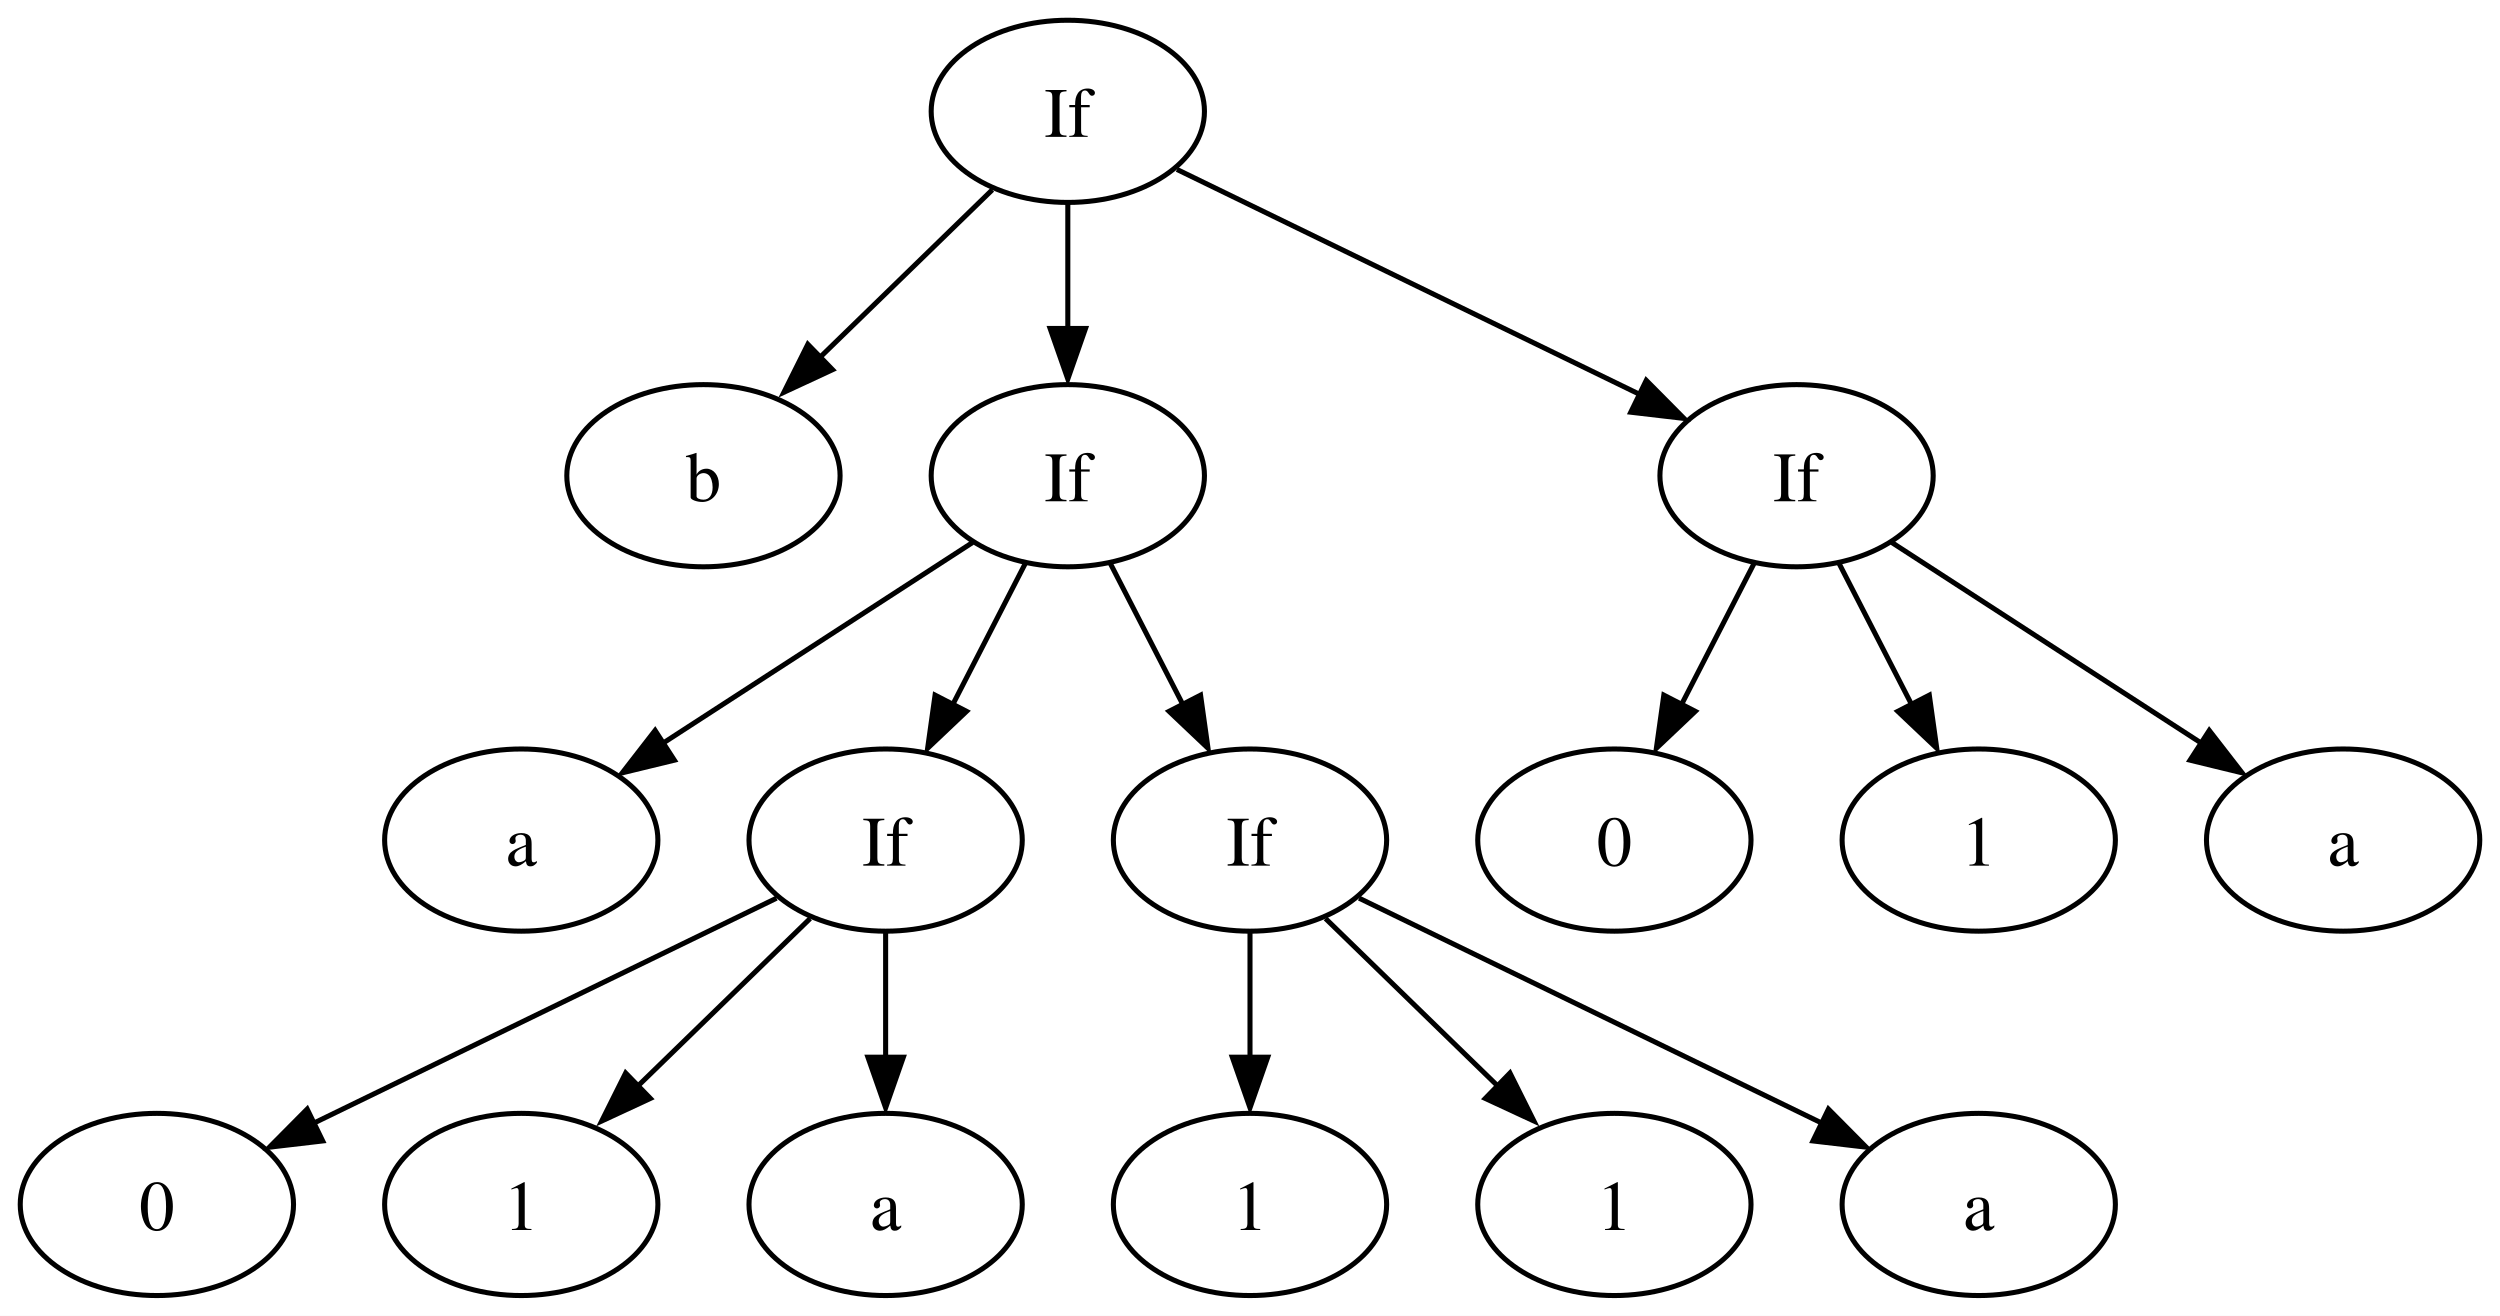
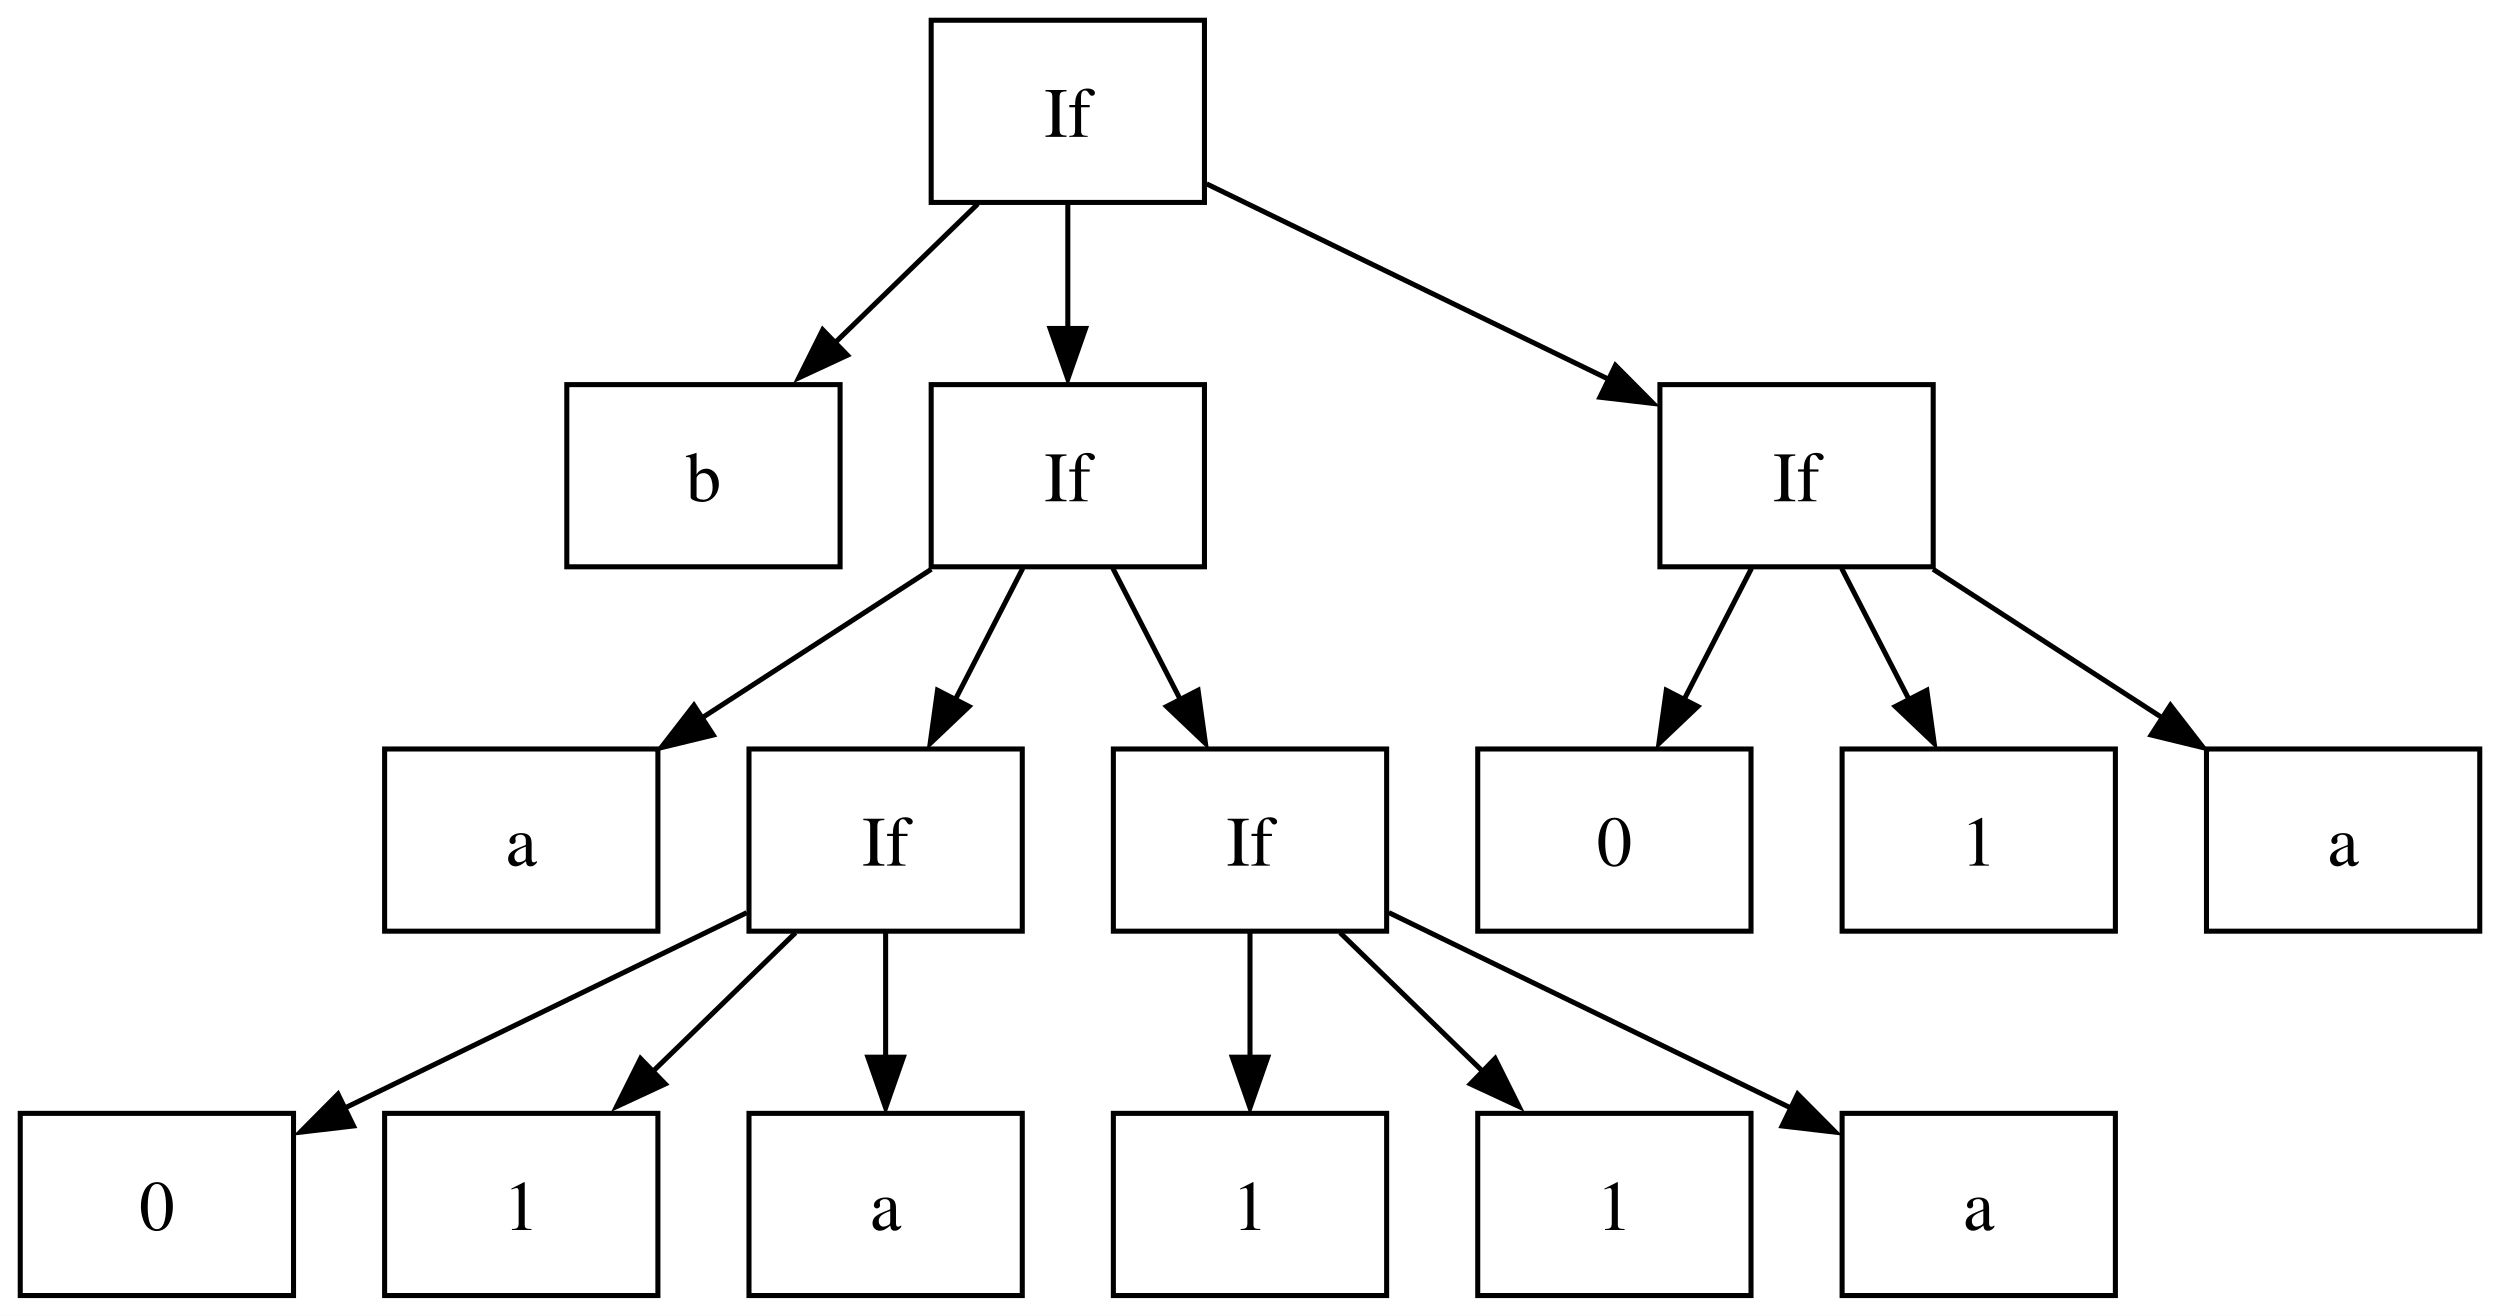
<svg xmlns="http://www.w3.org/2000/svg" width="494pt" height="260pt" viewBox="0.00 0.00 494.00 260.00">
  <g id="graph0" class="graph" transform="scale(1 1) rotate(0) translate(4 256)">
    <polygon fill="white" stroke="none" points="-4,4 -4,-256 490,-256 490,4 -4,4" />
    <g id="node1" class="node">
-       <ellipse fill="none" stroke="black" cx="207" cy="-234" rx="27" ry="18" />
+       <polygon fill="none" stroke="black" points="234,-252 180,-252 180,-216 234,-216 234,-252" />
      <text text-anchor="middle" x="207" y="-228.95" font-family="Times,serif" font-size="14.00">If</text>
    </g>
    <g id="node2" class="node">
-       <ellipse fill="none" stroke="black" cx="135" cy="-162" rx="27" ry="18" />
+       <polygon fill="none" stroke="black" points="162,-180 108,-180 108,-144 162,-144 162,-180" />
      <text text-anchor="middle" x="135" y="-156.95" font-family="Times,serif" font-size="14.00">b</text>
    </g>
    <g id="edge1" class="edge">
-       <path fill="none" stroke="black" d="M192.08,-218.5C182.14,-208.83 168.88,-195.94 157.65,-185.02" />
-       <polygon fill="black" stroke="black" points="160.51,-182.95 150.9,-178.49 155.63,-187.97 160.51,-182.95" />
+       <path fill="none" stroke="black" d="M189.2,-215.7C180.55,-207.28 169.99,-197.02 160.5,-187.79" />
+       <polygon fill="black" stroke="black" points="163.45,-185.81 153.84,-181.35 158.57,-190.83 163.45,-185.81" />
    </g>
    <g id="node3" class="node">
-       <ellipse fill="none" stroke="black" cx="207" cy="-162" rx="27" ry="18" />
+       <polygon fill="none" stroke="black" points="234,-180 180,-180 180,-144 234,-144 234,-180" />
      <text text-anchor="middle" x="207" y="-156.95" font-family="Times,serif" font-size="14.00">If</text>
    </g>
    <g id="edge2" class="edge">
      <path fill="none" stroke="black" d="M207,-215.7C207,-208.24 207,-199.32 207,-190.97" />
      <polygon fill="black" stroke="black" points="210.5,-191.1 207,-181.1 203.5,-191.1 210.5,-191.1" />
    </g>
    <g id="node13" class="node">
-       <ellipse fill="none" stroke="black" cx="351" cy="-162" rx="27" ry="18" />
+       <polygon fill="none" stroke="black" points="378,-180 324,-180 324,-144 378,-144 378,-180" />
      <text text-anchor="middle" x="351" y="-156.95" font-family="Times,serif" font-size="14.00">If</text>
    </g>
    <g id="edge12" class="edge">
-       <path fill="none" stroke="black" d="M228.56,-222.52C252.88,-210.7 292.62,-191.38 320.2,-177.97" />
-       <polygon fill="black" stroke="black" points="321.3,-180.84 328.76,-173.32 318.24,-174.55 321.3,-180.84" />
+       <path fill="none" stroke="black" d="M234.42,-219.67C256.94,-208.72 289.06,-193.11 313.88,-181.05" />
+       <polygon fill="black" stroke="black" points="315.21,-183.8 322.68,-176.28 312.15,-177.51 315.21,-183.8" />
    </g>
    <g id="node4" class="node">
-       <ellipse fill="none" stroke="black" cx="99" cy="-90" rx="27" ry="18" />
+       <polygon fill="none" stroke="black" points="126,-108 72,-108 72,-72 126,-72 126,-108" />
      <text text-anchor="middle" x="99" y="-84.95" font-family="Times,serif" font-size="14.00">a</text>
    </g>
    <g id="edge3" class="edge">
-       <path fill="none" stroke="black" d="M188.19,-148.81C171.33,-137.88 146.38,-121.71 127.15,-109.24" />
-       <polygon fill="black" stroke="black" points="129.25,-105.79 118.96,-103.29 125.45,-111.66 129.25,-105.79" />
+       <path fill="none" stroke="black" d="M180.03,-143.52C166.26,-134.6 149.34,-123.63 134.53,-114.03" />
+       <polygon fill="black" stroke="black" points="136.93,-110.76 126.63,-108.26 133.12,-116.64 136.93,-110.76" />
    </g>
    <g id="node5" class="node">
-       <ellipse fill="none" stroke="black" cx="171" cy="-90" rx="27" ry="18" />
+       <polygon fill="none" stroke="black" points="198,-108 144,-108 144,-72 198,-72 198,-108" />
      <text text-anchor="middle" x="171" y="-84.95" font-family="Times,serif" font-size="14.00">If</text>
    </g>
    <g id="edge4" class="edge">
-       <path fill="none" stroke="black" d="M198.65,-144.76C194.38,-136.46 189.08,-126.15 184.27,-116.79" />
-       <polygon fill="black" stroke="black" points="186.99,-115.44 179.3,-108.15 180.77,-118.64 186.99,-115.44" />
+       <path fill="none" stroke="black" d="M198.1,-143.7C194.09,-135.9 189.26,-126.51 184.8,-117.83" />
+       <polygon fill="black" stroke="black" points="187.48,-116.4 179.8,-109.1 181.26,-119.6 187.48,-116.4" />
    </g>
    <g id="node9" class="node">
-       <ellipse fill="none" stroke="black" cx="243" cy="-90" rx="27" ry="18" />
+       <polygon fill="none" stroke="black" points="270,-108 216,-108 216,-72 270,-72 270,-108" />
      <text text-anchor="middle" x="243" y="-84.95" font-family="Times,serif" font-size="14.00">If</text>
    </g>
    <g id="edge8" class="edge">
-       <path fill="none" stroke="black" d="M215.35,-144.76C219.62,-136.46 224.92,-126.15 229.73,-116.79" />
-       <polygon fill="black" stroke="black" points="233.23,-118.64 234.7,-108.15 227.01,-115.44 233.23,-118.64" />
+       <path fill="none" stroke="black" d="M215.9,-143.7C219.91,-135.9 224.74,-126.51 229.2,-117.83" />
+       <polygon fill="black" stroke="black" points="232.74,-119.6 234.2,-109.1 226.52,-116.4 232.74,-119.6" />
    </g>
    <g id="node6" class="node">
-       <ellipse fill="none" stroke="black" cx="27" cy="-18" rx="27" ry="18" />
+       <polygon fill="none" stroke="black" points="54,-36 0,-36 0,0 54,0 54,-36" />
      <text text-anchor="middle" x="27" y="-12.95" font-family="Times,serif" font-size="14.00">0</text>
    </g>
    <g id="edge5" class="edge">
-       <path fill="none" stroke="black" d="M149.44,-78.52C125.12,-66.7 85.38,-47.38 57.8,-33.97" />
-       <polygon fill="black" stroke="black" points="59.76,-30.55 49.24,-29.32 56.7,-36.84 59.76,-30.55" />
+       <path fill="none" stroke="black" d="M143.58,-75.67C121.06,-64.72 88.94,-49.11 64.12,-37.05" />
+       <polygon fill="black" stroke="black" points="65.85,-33.51 55.32,-32.28 62.79,-39.8 65.85,-33.51" />
    </g>
    <g id="node7" class="node">
-       <ellipse fill="none" stroke="black" cx="99" cy="-18" rx="27" ry="18" />
+       <polygon fill="none" stroke="black" points="126,-36 72,-36 72,0 126,0 126,-36" />
      <text text-anchor="middle" x="99" y="-12.95" font-family="Times,serif" font-size="14.00">1</text>
    </g>
    <g id="edge6" class="edge">
-       <path fill="none" stroke="black" d="M156.08,-74.5C146.14,-64.83 132.88,-51.94 121.65,-41.02" />
-       <polygon fill="black" stroke="black" points="124.51,-38.95 114.9,-34.49 119.63,-43.97 124.51,-38.95" />
+       <path fill="none" stroke="black" d="M153.2,-71.7C144.55,-63.28 133.99,-53.02 124.5,-43.79" />
+       <polygon fill="black" stroke="black" points="127.45,-41.81 117.84,-37.35 122.57,-46.83 127.45,-41.81" />
    </g>
    <g id="node8" class="node">
-       <ellipse fill="none" stroke="black" cx="171" cy="-18" rx="27" ry="18" />
+       <polygon fill="none" stroke="black" points="198,-36 144,-36 144,0 198,0 198,-36" />
      <text text-anchor="middle" x="171" y="-12.95" font-family="Times,serif" font-size="14.00">a</text>
    </g>
    <g id="edge7" class="edge">
      <path fill="none" stroke="black" d="M171,-71.7C171,-64.24 171,-55.32 171,-46.97" />
      <polygon fill="black" stroke="black" points="174.5,-47.1 171,-37.1 167.5,-47.1 174.5,-47.1" />
    </g>
    <g id="node10" class="node">
-       <ellipse fill="none" stroke="black" cx="243" cy="-18" rx="27" ry="18" />
+       <polygon fill="none" stroke="black" points="270,-36 216,-36 216,0 270,0 270,-36" />
      <text text-anchor="middle" x="243" y="-12.95" font-family="Times,serif" font-size="14.00">1</text>
    </g>
    <g id="edge9" class="edge">
      <path fill="none" stroke="black" d="M243,-71.7C243,-64.24 243,-55.32 243,-46.97" />
      <polygon fill="black" stroke="black" points="246.5,-47.1 243,-37.1 239.5,-47.1 246.5,-47.1" />
    </g>
    <g id="node11" class="node">
-       <ellipse fill="none" stroke="black" cx="315" cy="-18" rx="27" ry="18" />
+       <polygon fill="none" stroke="black" points="342,-36 288,-36 288,0 342,0 342,-36" />
      <text text-anchor="middle" x="315" y="-12.95" font-family="Times,serif" font-size="14.00">1</text>
    </g>
    <g id="edge10" class="edge">
-       <path fill="none" stroke="black" d="M257.92,-74.5C267.86,-64.83 281.12,-51.94 292.35,-41.02" />
-       <polygon fill="black" stroke="black" points="294.37,-43.97 299.1,-34.49 289.49,-38.95 294.37,-43.97" />
+       <path fill="none" stroke="black" d="M260.8,-71.7C269.45,-63.28 280.01,-53.02 289.5,-43.79" />
+       <polygon fill="black" stroke="black" points="291.43,-46.83 296.16,-37.35 286.55,-41.81 291.43,-46.83" />
    </g>
    <g id="node12" class="node">
-       <ellipse fill="none" stroke="black" cx="387" cy="-18" rx="27" ry="18" />
+       <polygon fill="none" stroke="black" points="414,-36 360,-36 360,0 414,0 414,-36" />
      <text text-anchor="middle" x="387" y="-12.95" font-family="Times,serif" font-size="14.00">a</text>
    </g>
    <g id="edge11" class="edge">
-       <path fill="none" stroke="black" d="M264.56,-78.52C288.88,-66.7 328.62,-47.38 356.2,-33.97" />
-       <polygon fill="black" stroke="black" points="357.3,-36.84 364.76,-29.32 354.24,-30.55 357.3,-36.84" />
+       <path fill="none" stroke="black" d="M270.42,-75.67C292.94,-64.72 325.06,-49.11 349.88,-37.05" />
+       <polygon fill="black" stroke="black" points="351.21,-39.8 358.68,-32.28 348.15,-33.51 351.21,-39.8" />
    </g>
    <g id="node14" class="node">
-       <ellipse fill="none" stroke="black" cx="315" cy="-90" rx="27" ry="18" />
+       <polygon fill="none" stroke="black" points="342,-108 288,-108 288,-72 342,-72 342,-108" />
      <text text-anchor="middle" x="315" y="-84.95" font-family="Times,serif" font-size="14.00">0</text>
    </g>
    <g id="edge13" class="edge">
-       <path fill="none" stroke="black" d="M342.65,-144.76C338.38,-136.46 333.08,-126.15 328.27,-116.79" />
-       <polygon fill="black" stroke="black" points="330.99,-115.44 323.3,-108.15 324.77,-118.64 330.99,-115.44" />
+       <path fill="none" stroke="black" d="M342.1,-143.7C338.09,-135.9 333.26,-126.51 328.8,-117.83" />
+       <polygon fill="black" stroke="black" points="331.48,-116.4 323.8,-109.1 325.26,-119.6 331.48,-116.4" />
    </g>
    <g id="node15" class="node">
-       <ellipse fill="none" stroke="black" cx="387" cy="-90" rx="27" ry="18" />
+       <polygon fill="none" stroke="black" points="414,-108 360,-108 360,-72 414,-72 414,-108" />
      <text text-anchor="middle" x="387" y="-84.95" font-family="Times,serif" font-size="14.00">1</text>
    </g>
    <g id="edge14" class="edge">
-       <path fill="none" stroke="black" d="M359.35,-144.76C363.62,-136.46 368.92,-126.15 373.73,-116.79" />
-       <polygon fill="black" stroke="black" points="377.23,-118.64 378.7,-108.15 371.01,-115.44 377.23,-118.64" />
+       <path fill="none" stroke="black" d="M359.9,-143.7C363.91,-135.9 368.74,-126.51 373.2,-117.83" />
+       <polygon fill="black" stroke="black" points="376.74,-119.6 378.2,-109.1 370.52,-116.4 376.74,-119.6" />
    </g>
    <g id="node16" class="node">
-       <ellipse fill="none" stroke="black" cx="459" cy="-90" rx="27" ry="18" />
+       <polygon fill="none" stroke="black" points="486,-108 432,-108 432,-72 486,-72 486,-108" />
      <text text-anchor="middle" x="459" y="-84.95" font-family="Times,serif" font-size="14.00">a</text>
    </g>
    <g id="edge15" class="edge">
-       <path fill="none" stroke="black" d="M369.81,-148.81C386.67,-137.88 411.62,-121.71 430.85,-109.24" />
-       <polygon fill="black" stroke="black" points="432.55,-111.66 439.04,-103.29 428.75,-105.79 432.55,-111.66" />
+       <path fill="none" stroke="black" d="M377.97,-143.52C391.74,-134.6 408.66,-123.63 423.47,-114.03" />
+       <polygon fill="black" stroke="black" points="424.88,-116.64 431.37,-108.26 421.07,-110.76 424.88,-116.64" />
    </g>
  </g>
</svg>
